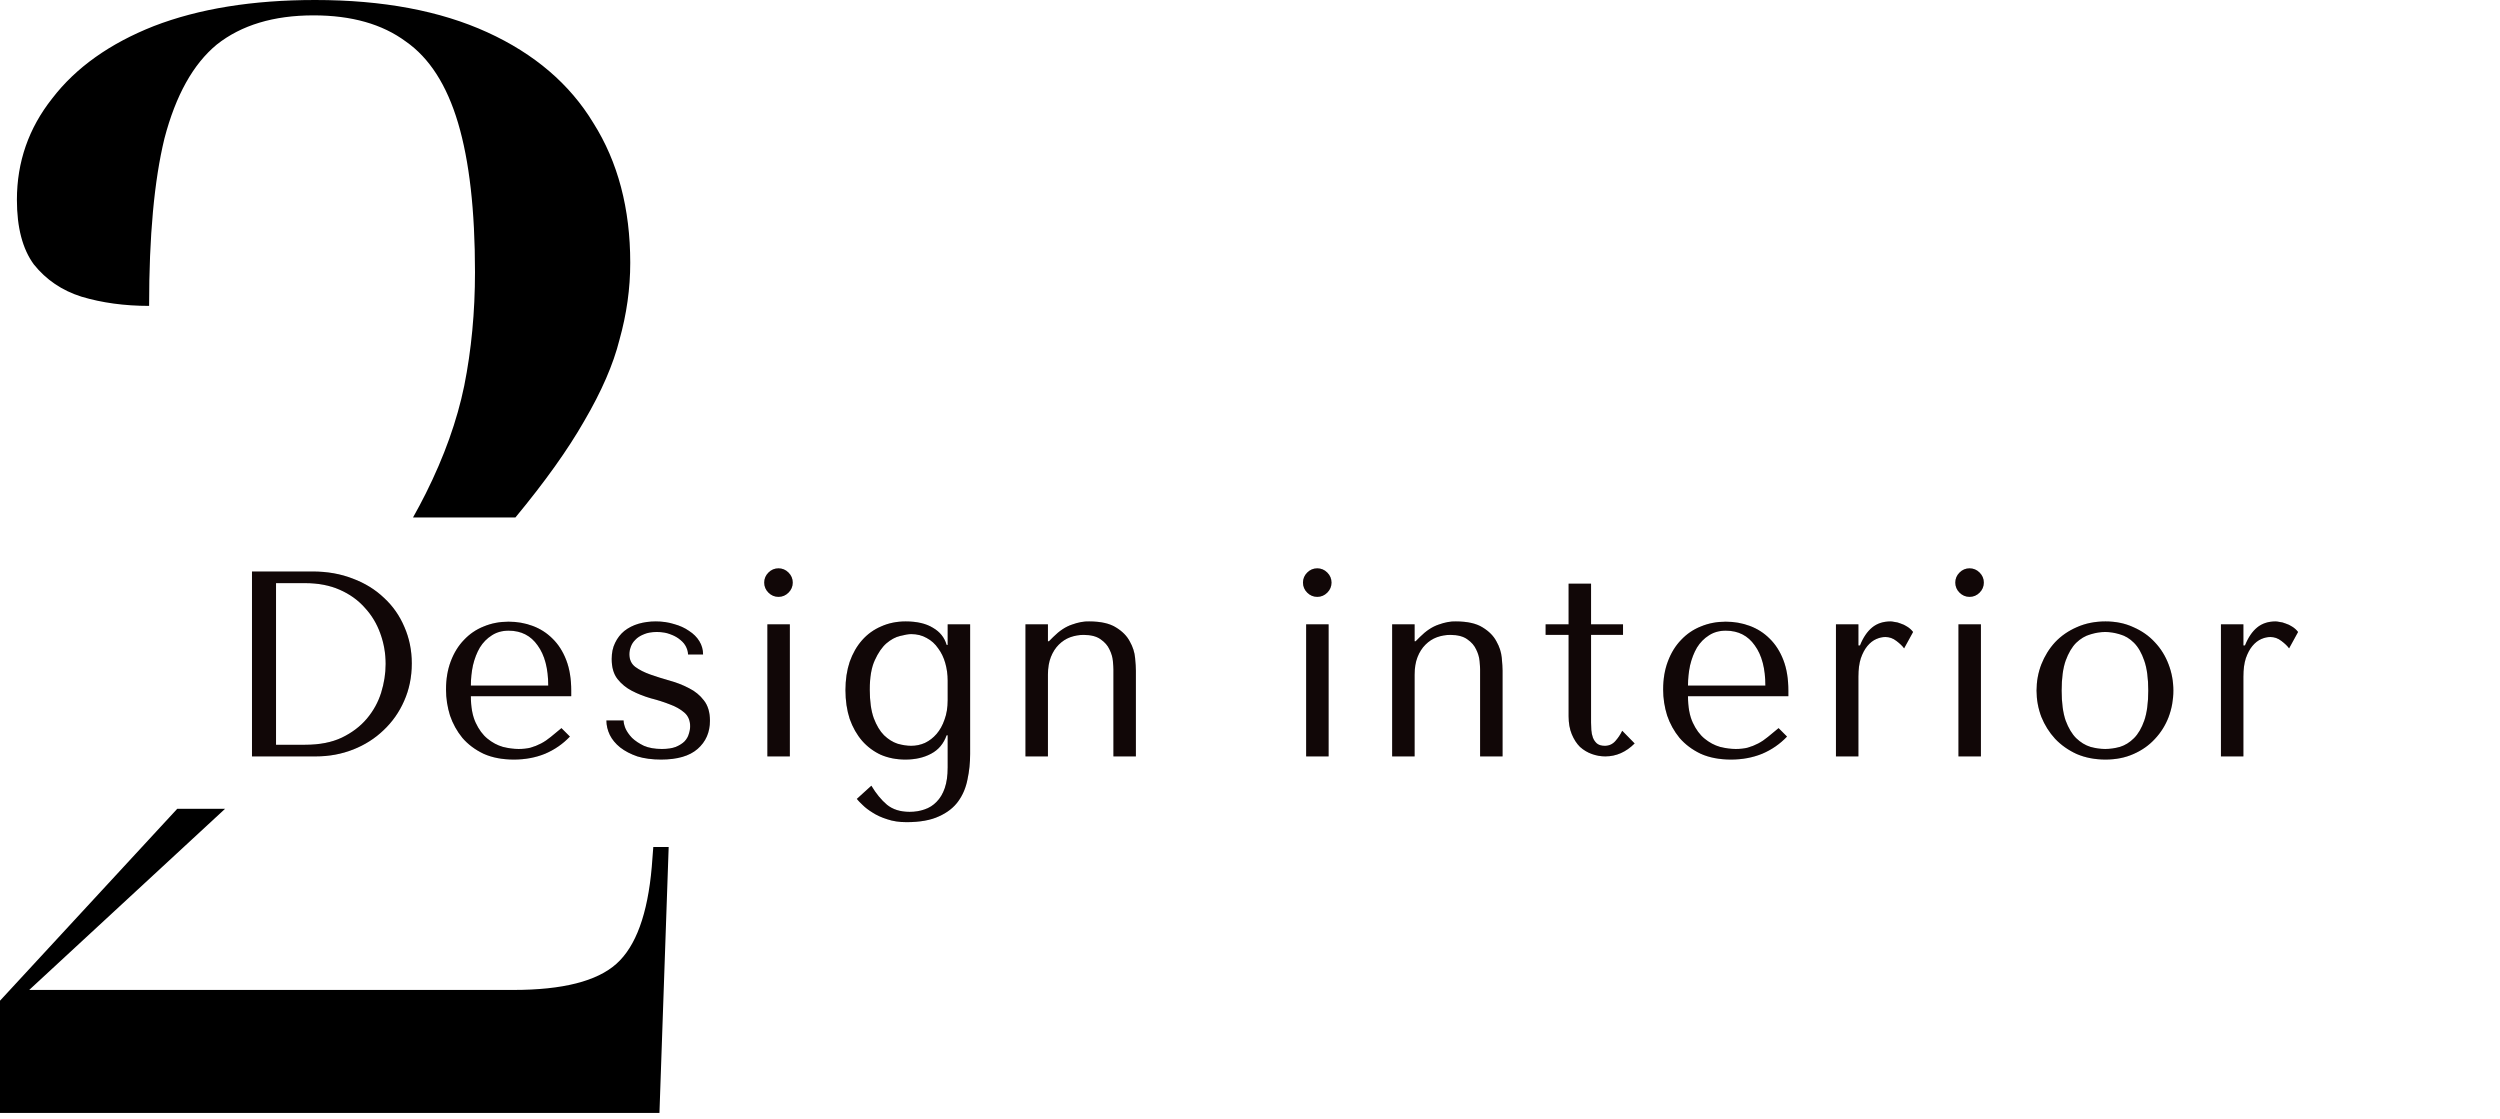
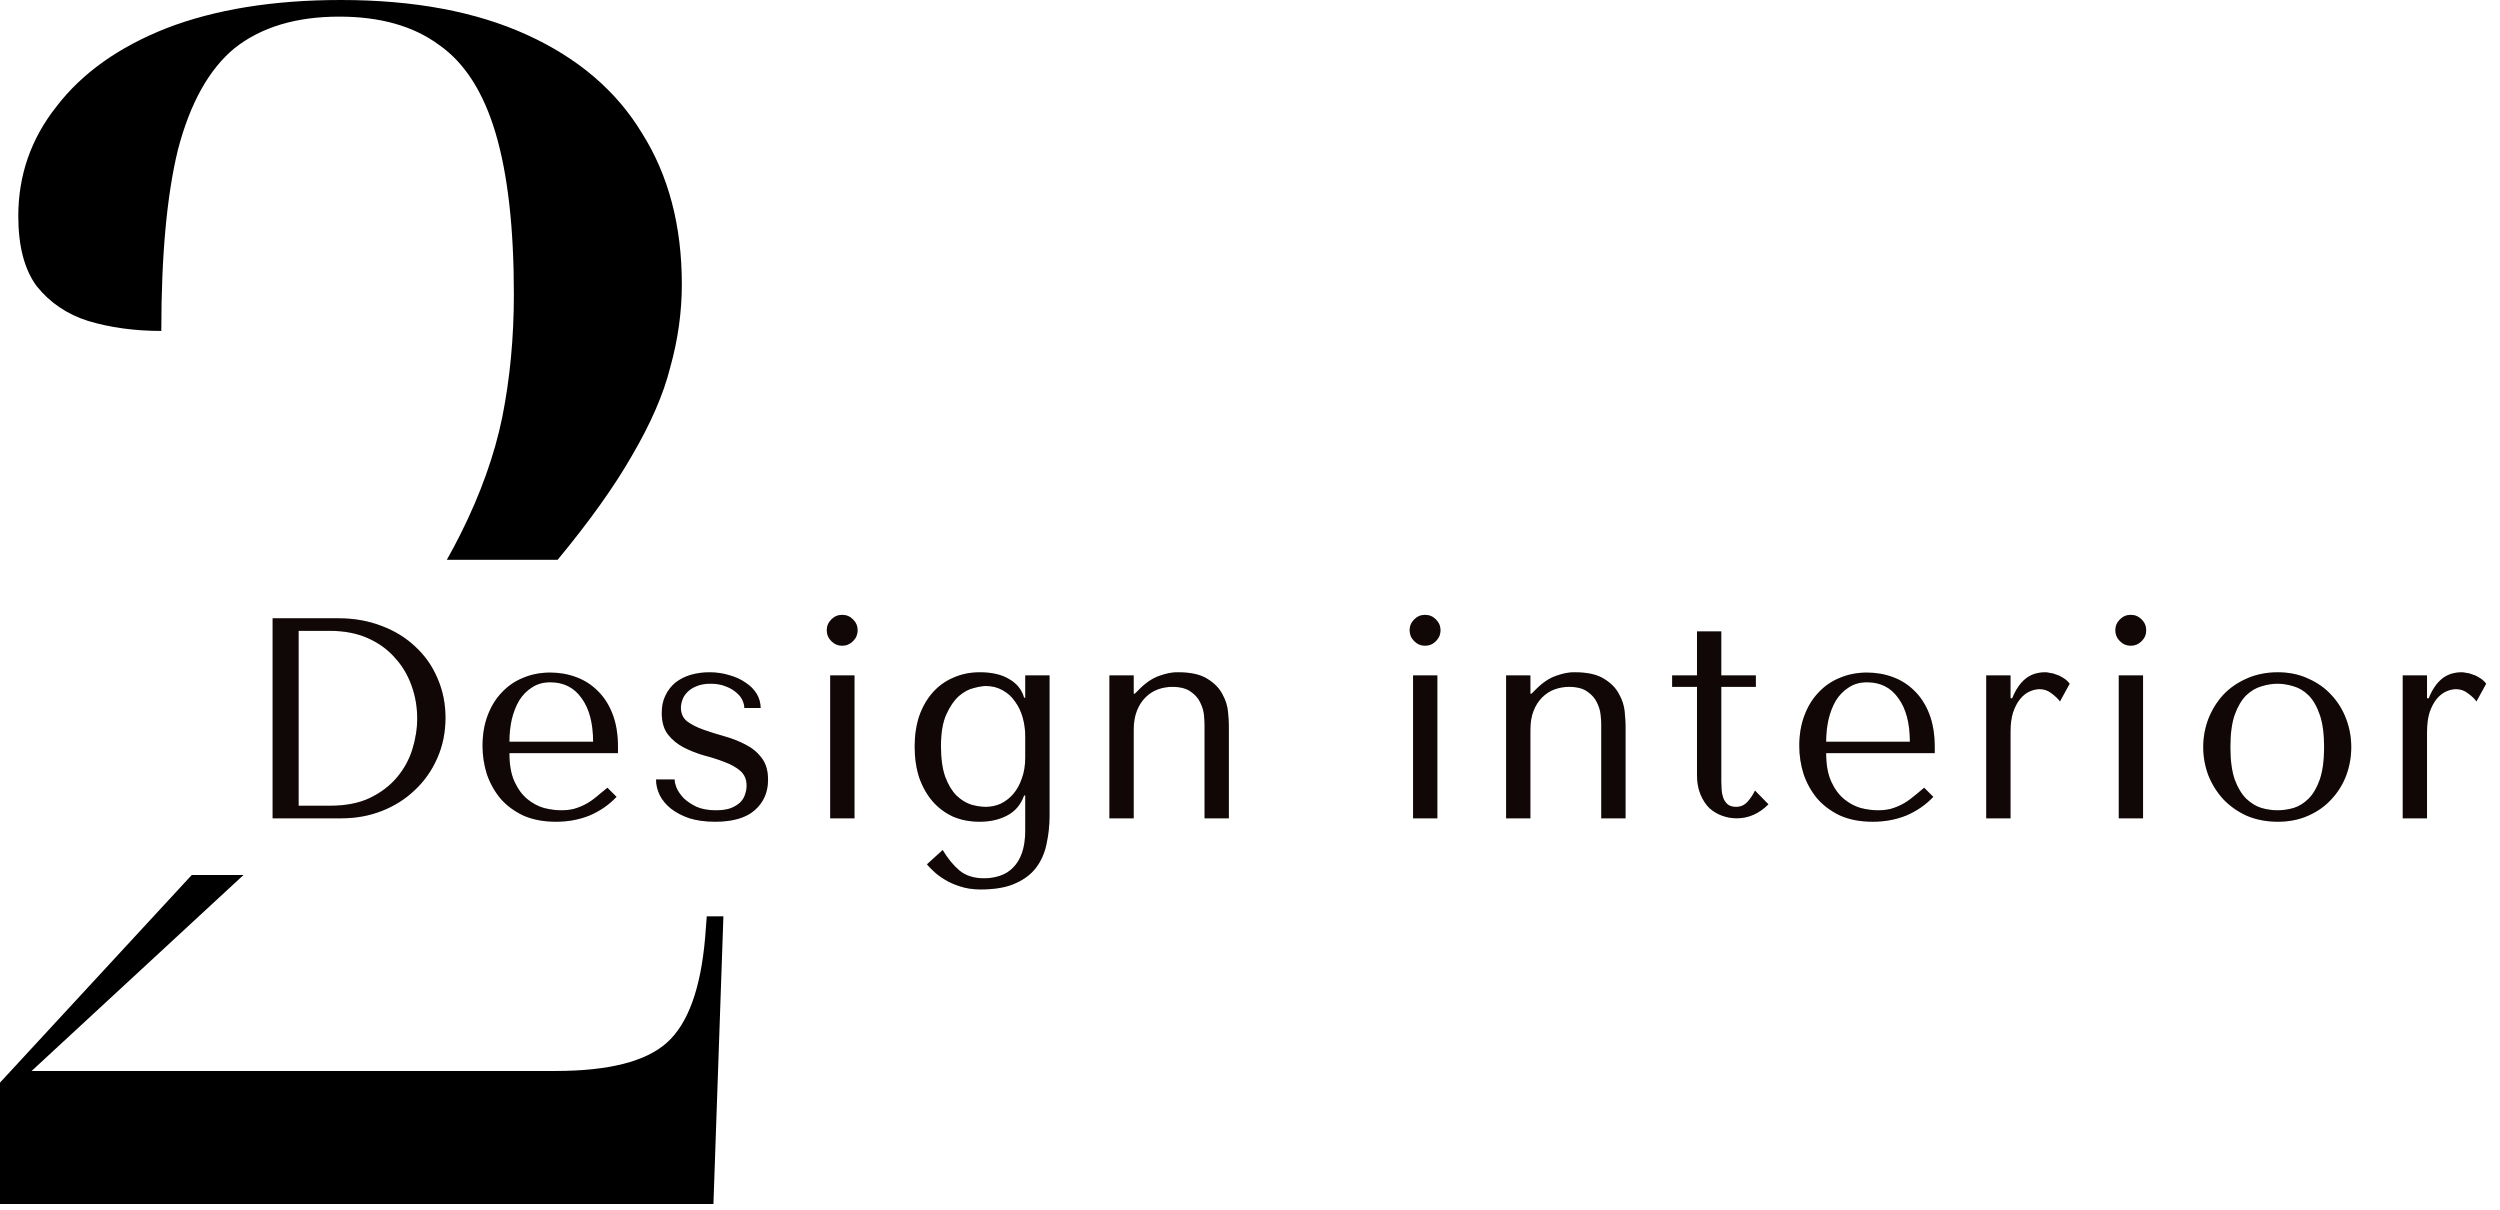
- <svg xmlns="http://www.w3.org/2000/svg" width="304" height="136" viewBox="0 0 304 136" fill="none">
+ <svg xmlns="http://www.w3.org/2000/svg" width="281" height="136" viewBox="0 0 281 136" fill="none">
  <path fill-rule="evenodd" clip-rule="evenodd" d="M0 121.686V135.331H80.189L81.311 102.993H79.441L79.254 105.423C78.756 111.156 77.323 115.081 74.955 117.199C72.588 119.318 68.413 120.377 62.432 120.377H3.551L27.368 98.351H21.551L0 121.686ZM50.222 62.925H62.674C66.261 58.59 69.046 54.688 71.03 51.216C73.148 47.602 74.582 44.3 75.329 41.309C76.201 38.194 76.638 35.079 76.638 31.963C76.638 25.359 75.142 19.689 72.151 14.954C69.285 10.218 64.986 6.542 59.254 3.925C53.522 1.308 46.543 0 38.319 0C30.717 0 24.175 1.059 18.692 3.178C13.334 5.296 9.221 8.225 6.355 11.963C3.489 15.577 2.056 19.689 2.056 24.3C2.056 27.664 2.742 30.281 4.112 32.15C5.608 34.02 7.539 35.328 9.907 36.076C12.399 36.823 15.141 37.197 18.131 37.197C18.131 28.724 18.754 21.932 20 16.823C21.371 11.589 23.49 7.788 26.356 5.421C29.347 3.053 33.272 1.869 38.132 1.869C42.743 1.869 46.481 2.928 49.347 5.047C52.213 7.041 54.332 10.343 55.702 14.954C57.073 19.564 57.759 25.608 57.759 33.085C57.759 37.945 57.322 42.556 56.45 46.917C55.578 51.154 54.02 55.516 51.777 60.002C51.298 60.959 50.78 61.934 50.222 62.925Z" fill="black" />
  <path d="M30.642 91.977V69.495H38.029C39.806 69.495 41.434 69.784 42.911 70.362C44.388 70.918 45.652 71.7 46.701 72.706C47.771 73.691 48.596 74.869 49.174 76.239C49.773 77.609 50.073 79.087 50.073 80.671C50.073 82.32 49.763 83.84 49.142 85.232C48.542 86.602 47.707 87.791 46.636 88.797C45.587 89.803 44.356 90.585 42.943 91.142C41.53 91.698 40.02 91.977 38.414 91.977H30.642ZM33.565 90.564H37.098C38.853 90.564 40.342 90.275 41.562 89.696C42.804 89.097 43.821 88.326 44.613 87.384C45.405 86.442 45.983 85.393 46.347 84.236C46.712 83.059 46.894 81.892 46.894 80.736C46.894 79.451 46.679 78.22 46.251 77.042C45.823 75.843 45.191 74.794 44.356 73.895C43.542 72.974 42.526 72.246 41.305 71.711C40.085 71.175 38.682 70.908 37.098 70.908H33.565V90.564ZM69.461 84.654V83.98C69.461 82.545 69.257 81.303 68.85 80.254C68.444 79.205 67.887 78.338 67.18 77.652C66.495 76.967 65.692 76.453 64.772 76.111C63.851 75.768 62.877 75.597 61.849 75.597C60.757 75.597 59.751 75.79 58.83 76.175C57.909 76.539 57.106 77.085 56.421 77.813C55.736 78.519 55.201 79.387 54.815 80.414C54.43 81.421 54.237 82.566 54.237 83.851C54.237 84.922 54.398 85.971 54.719 86.999C55.061 88.005 55.565 88.915 56.228 89.728C56.913 90.521 57.77 91.163 58.798 91.656C59.847 92.127 61.078 92.362 62.491 92.362C63.861 92.362 65.125 92.127 66.281 91.656C67.437 91.163 68.444 90.467 69.3 89.568L68.272 88.54C67.823 88.925 67.394 89.279 66.988 89.6C66.602 89.921 66.206 90.189 65.799 90.403C65.392 90.617 64.964 90.788 64.515 90.917C64.086 91.024 63.605 91.077 63.069 91.077C62.47 91.077 61.827 90.992 61.142 90.82C60.478 90.628 59.858 90.296 59.279 89.825C58.701 89.354 58.22 88.701 57.834 87.866C57.449 87.031 57.256 85.96 57.256 84.654H69.461ZM57.256 83.369C57.256 82.513 57.342 81.688 57.513 80.896C57.706 80.082 57.984 79.365 58.348 78.744C58.733 78.123 59.215 77.631 59.793 77.267C60.371 76.882 61.057 76.689 61.849 76.689C63.369 76.689 64.547 77.288 65.382 78.487C66.238 79.665 66.666 81.292 66.666 83.369H57.256ZM85.494 79.579C85.494 79.001 85.344 78.466 85.045 77.974C84.745 77.481 84.327 77.064 83.792 76.721C83.278 76.357 82.668 76.079 81.961 75.886C81.276 75.672 80.537 75.565 79.745 75.565C78.996 75.565 78.289 75.661 77.626 75.854C76.983 76.046 76.416 76.335 75.923 76.721C75.452 77.106 75.078 77.588 74.799 78.166C74.521 78.723 74.382 79.376 74.382 80.125C74.382 81.153 74.617 81.967 75.088 82.566C75.559 83.166 76.148 83.648 76.855 84.012C77.561 84.376 78.321 84.675 79.135 84.911C79.97 85.125 80.741 85.371 81.448 85.65C82.154 85.906 82.743 86.238 83.214 86.645C83.685 87.052 83.921 87.609 83.921 88.315C83.921 88.615 83.867 88.925 83.76 89.247C83.674 89.568 83.503 89.868 83.246 90.146C82.989 90.403 82.636 90.628 82.186 90.82C81.737 90.992 81.169 91.077 80.484 91.077C79.627 91.077 78.9 90.949 78.3 90.692C77.722 90.414 77.24 90.093 76.855 89.728C76.491 89.343 76.223 88.958 76.052 88.572C75.902 88.187 75.827 87.866 75.827 87.609H73.739C73.739 88.208 73.879 88.797 74.157 89.375C74.435 89.932 74.853 90.435 75.409 90.885C75.987 91.334 76.683 91.698 77.497 91.977C78.332 92.234 79.296 92.362 80.388 92.362C82.358 92.362 83.835 91.934 84.82 91.077C85.826 90.2 86.329 89.054 86.329 87.641C86.329 86.613 86.083 85.789 85.591 85.168C85.12 84.547 84.52 84.054 83.792 83.69C83.064 83.305 82.272 82.995 81.415 82.759C80.58 82.523 79.799 82.277 79.071 82.02C78.343 81.763 77.733 81.453 77.24 81.089C76.769 80.725 76.534 80.211 76.534 79.547C76.534 79.269 76.587 78.98 76.694 78.68C76.801 78.359 76.983 78.07 77.24 77.813C77.497 77.535 77.84 77.31 78.268 77.138C78.696 76.946 79.231 76.849 79.874 76.849C80.516 76.849 81.073 76.946 81.544 77.138C82.015 77.31 82.411 77.535 82.732 77.813C83.053 78.07 83.289 78.359 83.439 78.68C83.589 79.001 83.664 79.301 83.664 79.579H85.494ZM93.314 75.918V91.977H96.044V75.918H93.314ZM92.928 70.843C92.928 71.314 93.1 71.721 93.442 72.064C93.785 72.406 94.192 72.578 94.663 72.578C95.134 72.578 95.541 72.406 95.883 72.064C96.226 71.721 96.397 71.314 96.397 70.843C96.397 70.372 96.226 69.966 95.883 69.623C95.541 69.28 95.134 69.109 94.663 69.109C94.192 69.109 93.785 69.28 93.442 69.623C93.1 69.966 92.928 70.372 92.928 70.843ZM115.238 93.326C115.238 94.311 115.12 95.146 114.884 95.831C114.649 96.516 114.317 97.073 113.889 97.501C113.482 97.929 112.99 98.24 112.411 98.432C111.855 98.625 111.255 98.721 110.613 98.721C109.478 98.721 108.557 98.432 107.851 97.854C107.166 97.276 106.534 96.505 105.956 95.542L104.189 97.148C104.339 97.34 104.575 97.587 104.896 97.886C105.217 98.207 105.624 98.518 106.116 98.818C106.609 99.139 107.198 99.406 107.883 99.621C108.568 99.856 109.35 99.974 110.227 99.974C111.855 99.974 113.172 99.738 114.178 99.267C115.184 98.818 115.966 98.207 116.522 97.437C117.079 96.666 117.454 95.777 117.647 94.771C117.861 93.786 117.968 92.758 117.968 91.688V75.918H115.238V78.423H115.109C114.852 77.524 114.296 76.828 113.439 76.335C112.604 75.822 111.501 75.565 110.131 75.565C109.039 75.565 108.043 75.768 107.144 76.175C106.245 76.56 105.474 77.117 104.832 77.845C104.189 78.573 103.686 79.451 103.322 80.479C102.98 81.506 102.808 82.652 102.808 83.915C102.808 85.2 102.98 86.367 103.322 87.416C103.686 88.444 104.189 89.332 104.832 90.082C105.474 90.81 106.234 91.377 107.112 91.784C108.011 92.169 109.007 92.362 110.099 92.362C111.298 92.362 112.336 92.127 113.214 91.656C114.114 91.184 114.745 90.435 115.109 89.407H115.238V93.326ZM115.238 85.136C115.238 86.035 115.109 86.827 114.852 87.512C114.617 88.198 114.296 88.776 113.889 89.247C113.482 89.718 113.011 90.082 112.476 90.339C111.94 90.574 111.384 90.692 110.806 90.692C110.292 90.692 109.735 90.606 109.135 90.435C108.557 90.242 108.011 89.9 107.497 89.407C107.005 88.915 106.587 88.219 106.245 87.32C105.924 86.42 105.763 85.264 105.763 83.851C105.763 82.352 105.967 81.164 106.373 80.286C106.78 79.387 107.251 78.701 107.786 78.23C108.343 77.759 108.9 77.46 109.457 77.331C110.035 77.181 110.484 77.106 110.806 77.106C111.512 77.106 112.144 77.267 112.7 77.588C113.257 77.888 113.718 78.305 114.082 78.841C114.467 79.355 114.756 79.954 114.949 80.639C115.141 81.324 115.238 82.031 115.238 82.759V85.136ZM138.123 91.977V81.571C138.123 81.185 138.091 80.661 138.027 79.997C137.963 79.312 137.749 78.648 137.385 78.006C137.042 77.342 136.485 76.775 135.715 76.303C134.944 75.811 133.852 75.565 132.439 75.565C131.818 75.543 131.122 75.672 130.351 75.95C129.58 76.207 128.82 76.71 128.071 77.46L127.557 77.974H127.428V75.918H124.698V91.977H127.428V82.052C127.428 81.217 127.546 80.5 127.782 79.9C128.017 79.301 128.338 78.798 128.745 78.391C129.152 77.984 129.612 77.684 130.126 77.492C130.661 77.299 131.207 77.203 131.764 77.203C132.663 77.203 133.359 77.385 133.852 77.749C134.344 78.091 134.698 78.498 134.912 78.969C135.147 79.44 135.286 79.911 135.329 80.382C135.372 80.853 135.393 81.196 135.393 81.41V91.977H138.123ZM158.828 75.918V91.977H161.558V75.918H158.828ZM158.443 70.843C158.443 71.314 158.614 71.721 158.957 72.064C159.299 72.406 159.706 72.578 160.177 72.578C160.648 72.578 161.055 72.406 161.398 72.064C161.74 71.721 161.912 71.314 161.912 70.843C161.912 70.372 161.74 69.966 161.398 69.623C161.055 69.28 160.648 69.109 160.177 69.109C159.706 69.109 159.299 69.28 158.957 69.623C158.614 69.966 158.443 70.372 158.443 70.843ZM182.711 91.977V81.571C182.711 81.185 182.679 80.661 182.615 79.997C182.551 79.312 182.337 78.648 181.973 78.006C181.63 77.342 181.073 76.775 180.303 76.303C179.532 75.811 178.44 75.565 177.027 75.565C176.406 75.543 175.71 75.672 174.939 75.95C174.168 76.207 173.408 76.71 172.659 77.46L172.145 77.974H172.016V75.918H169.286V91.977H172.016V82.052C172.016 81.217 172.134 80.5 172.37 79.9C172.605 79.301 172.926 78.798 173.333 78.391C173.74 77.984 174.2 77.684 174.714 77.492C175.249 77.299 175.795 77.203 176.352 77.203C177.251 77.203 177.947 77.385 178.44 77.749C178.932 78.091 179.285 78.498 179.5 78.969C179.735 79.44 179.874 79.911 179.917 80.382C179.96 80.853 179.981 81.196 179.981 81.41V91.977H182.711ZM187.948 77.203V75.918H190.742V70.972H193.472V75.918H197.359V77.203H193.472V87.866C193.472 88.123 193.483 88.422 193.505 88.765C193.526 89.086 193.59 89.397 193.697 89.696C193.804 89.975 193.965 90.21 194.179 90.403C194.415 90.596 194.736 90.692 195.142 90.692C195.656 90.692 196.085 90.499 196.427 90.114C196.77 89.728 197.048 89.311 197.262 88.861L198.772 90.403C197.723 91.452 196.534 91.977 195.207 91.977C194.65 91.977 194.104 91.88 193.569 91.688C193.033 91.495 192.552 91.206 192.123 90.82C191.717 90.414 191.385 89.9 191.128 89.279C190.871 88.658 190.742 87.93 190.742 87.095V77.203H187.948ZM217.464 84.654V83.98C217.464 82.545 217.261 81.303 216.854 80.254C216.447 79.205 215.89 78.338 215.184 77.652C214.499 76.967 213.696 76.453 212.775 76.111C211.854 75.768 210.88 75.597 209.852 75.597C208.76 75.597 207.754 75.79 206.833 76.175C205.913 76.539 205.11 77.085 204.424 77.813C203.739 78.519 203.204 79.387 202.819 80.414C202.433 81.421 202.24 82.566 202.24 83.851C202.24 84.922 202.401 85.971 202.722 86.999C203.065 88.005 203.568 88.915 204.232 89.728C204.917 90.521 205.773 91.163 206.801 91.656C207.85 92.127 209.081 92.362 210.495 92.362C211.865 92.362 213.128 92.127 214.284 91.656C215.441 91.163 216.447 90.467 217.303 89.568L216.276 88.54C215.826 88.925 215.398 89.279 214.991 89.6C214.606 89.921 214.21 90.189 213.803 90.403C213.396 90.617 212.968 90.788 212.518 90.917C212.09 91.024 211.608 91.077 211.073 91.077C210.473 91.077 209.831 90.992 209.146 90.82C208.482 90.628 207.861 90.296 207.283 89.825C206.705 89.354 206.223 88.701 205.838 87.866C205.452 87.031 205.259 85.96 205.259 84.654H217.464ZM205.259 83.369C205.259 82.513 205.345 81.688 205.516 80.896C205.709 80.082 205.987 79.365 206.351 78.744C206.737 78.123 207.219 77.631 207.797 77.267C208.375 76.882 209.06 76.689 209.852 76.689C211.372 76.689 212.55 77.288 213.385 78.487C214.242 79.665 214.67 81.292 214.67 83.369H205.259ZM223.252 75.918V91.977H225.982V82.277C225.982 81.399 226.079 80.661 226.271 80.061C226.485 79.44 226.753 78.937 227.074 78.552C227.395 78.166 227.749 77.888 228.134 77.717C228.519 77.545 228.894 77.46 229.258 77.46C229.751 77.46 230.2 77.62 230.607 77.941C231.035 78.263 231.346 78.562 231.539 78.841L232.631 76.849C232.438 76.593 232.202 76.378 231.924 76.207C231.667 76.036 231.399 75.907 231.121 75.822C230.864 75.715 230.618 75.65 230.382 75.629C230.168 75.586 230.008 75.565 229.901 75.565C229.001 75.565 228.252 75.811 227.652 76.303C227.053 76.796 226.56 77.524 226.175 78.487H225.982V75.918H223.252ZM238.149 75.918V91.977H240.879V75.918H238.149ZM237.764 70.843C237.764 71.314 237.935 71.721 238.278 72.064C238.62 72.406 239.027 72.578 239.498 72.578C239.969 72.578 240.376 72.406 240.719 72.064C241.061 71.721 241.233 71.314 241.233 70.843C241.233 70.372 241.061 69.966 240.719 69.623C240.376 69.28 239.969 69.109 239.498 69.109C239.027 69.109 238.62 69.28 238.278 69.623C237.935 69.966 237.764 70.372 237.764 70.843ZM264.281 83.98C264.281 85.093 264.088 86.163 263.703 87.191C263.317 88.198 262.76 89.086 262.032 89.857C261.326 90.628 260.459 91.238 259.431 91.688C258.425 92.137 257.29 92.362 256.027 92.362C254.742 92.362 253.575 92.137 252.526 91.688C251.498 91.217 250.62 90.596 249.892 89.825C249.186 89.054 248.629 88.165 248.222 87.159C247.837 86.131 247.644 85.071 247.644 83.98C247.644 82.866 247.837 81.806 248.222 80.8C248.629 79.772 249.186 78.873 249.892 78.102C250.62 77.331 251.498 76.721 252.526 76.271C253.575 75.8 254.742 75.565 256.027 75.565C257.29 75.565 258.425 75.8 259.431 76.271C260.459 76.721 261.326 77.331 262.032 78.102C262.76 78.873 263.317 79.772 263.703 80.8C264.088 81.806 264.281 82.866 264.281 83.98ZM261.23 83.98C261.23 82.481 261.069 81.271 260.748 80.35C260.427 79.408 260.009 78.68 259.495 78.166C258.981 77.652 258.414 77.31 257.793 77.138C257.172 76.946 256.573 76.849 255.994 76.849C255.416 76.849 254.817 76.946 254.196 77.138C253.575 77.31 252.997 77.652 252.461 78.166C251.948 78.68 251.519 79.408 251.177 80.35C250.856 81.271 250.695 82.481 250.695 83.98C250.695 85.457 250.856 86.667 251.177 87.609C251.519 88.529 251.948 89.247 252.461 89.761C252.997 90.275 253.575 90.628 254.196 90.82C254.817 90.992 255.416 91.077 255.994 91.077C256.573 91.077 257.172 90.992 257.793 90.82C258.414 90.628 258.981 90.275 259.495 89.761C260.009 89.247 260.427 88.529 260.748 87.609C261.069 86.667 261.23 85.457 261.23 83.98ZM270.067 75.918V91.977H272.797V82.277C272.797 81.399 272.893 80.661 273.086 80.061C273.3 79.44 273.568 78.937 273.889 78.552C274.21 78.166 274.564 77.888 274.949 77.717C275.334 77.545 275.709 77.46 276.073 77.46C276.565 77.46 277.015 77.62 277.422 77.941C277.85 78.263 278.161 78.562 278.353 78.841L279.445 76.849C279.253 76.593 279.017 76.378 278.739 76.207C278.482 76.036 278.214 75.907 277.936 75.822C277.679 75.715 277.433 75.65 277.197 75.629C276.983 75.586 276.822 75.565 276.715 75.565C275.816 75.565 275.067 75.811 274.467 76.303C273.868 76.796 273.375 77.524 272.99 78.487H272.797V75.918H270.067Z" fill="black" />
  <path d="M30.642 91.977V69.495H38.029C39.806 69.495 41.434 69.784 42.911 70.362C44.388 70.918 45.652 71.7 46.701 72.706C47.771 73.691 48.596 74.869 49.174 76.239C49.773 77.609 50.073 79.087 50.073 80.671C50.073 82.32 49.763 83.84 49.142 85.232C48.542 86.602 47.707 87.791 46.636 88.797C45.587 89.803 44.356 90.585 42.943 91.142C41.53 91.698 40.02 91.977 38.414 91.977H30.642ZM33.565 90.564H37.098C38.853 90.564 40.342 90.275 41.562 89.696C42.804 89.097 43.821 88.326 44.613 87.384C45.405 86.442 45.983 85.393 46.347 84.236C46.712 83.059 46.894 81.892 46.894 80.736C46.894 79.451 46.679 78.22 46.251 77.042C45.823 75.843 45.191 74.794 44.356 73.895C43.542 72.974 42.526 72.246 41.305 71.711C40.085 71.175 38.682 70.908 37.098 70.908H33.565V90.564ZM69.461 84.654V83.98C69.461 82.545 69.257 81.303 68.85 80.254C68.444 79.205 67.887 78.338 67.18 77.652C66.495 76.967 65.692 76.453 64.772 76.111C63.851 75.768 62.877 75.597 61.849 75.597C60.757 75.597 59.751 75.79 58.83 76.175C57.909 76.539 57.106 77.085 56.421 77.813C55.736 78.519 55.201 79.387 54.815 80.414C54.43 81.421 54.237 82.566 54.237 83.851C54.237 84.922 54.398 85.971 54.719 86.999C55.061 88.005 55.565 88.915 56.228 89.728C56.913 90.521 57.77 91.163 58.798 91.656C59.847 92.127 61.078 92.362 62.491 92.362C63.861 92.362 65.125 92.127 66.281 91.656C67.437 91.163 68.444 90.467 69.3 89.568L68.272 88.54C67.823 88.925 67.394 89.279 66.988 89.6C66.602 89.921 66.206 90.189 65.799 90.403C65.392 90.617 64.964 90.788 64.515 90.917C64.086 91.024 63.605 91.077 63.069 91.077C62.47 91.077 61.827 90.992 61.142 90.82C60.478 90.628 59.858 90.296 59.279 89.825C58.701 89.354 58.22 88.701 57.834 87.866C57.449 87.031 57.256 85.96 57.256 84.654H69.461ZM57.256 83.369C57.256 82.513 57.342 81.688 57.513 80.896C57.706 80.082 57.984 79.365 58.348 78.744C58.733 78.123 59.215 77.631 59.793 77.267C60.371 76.882 61.057 76.689 61.849 76.689C63.369 76.689 64.547 77.288 65.382 78.487C66.238 79.665 66.666 81.292 66.666 83.369H57.256ZM85.494 79.579C85.494 79.001 85.344 78.466 85.045 77.974C84.745 77.481 84.327 77.064 83.792 76.721C83.278 76.357 82.668 76.079 81.961 75.886C81.276 75.672 80.537 75.565 79.745 75.565C78.996 75.565 78.289 75.661 77.626 75.854C76.983 76.046 76.416 76.335 75.923 76.721C75.452 77.106 75.078 77.588 74.799 78.166C74.521 78.723 74.382 79.376 74.382 80.125C74.382 81.153 74.617 81.967 75.088 82.566C75.559 83.166 76.148 83.648 76.855 84.012C77.561 84.376 78.321 84.675 79.135 84.911C79.97 85.125 80.741 85.371 81.448 85.65C82.154 85.906 82.743 86.238 83.214 86.645C83.685 87.052 83.921 87.609 83.921 88.315C83.921 88.615 83.867 88.925 83.76 89.247C83.674 89.568 83.503 89.868 83.246 90.146C82.989 90.403 82.636 90.628 82.186 90.82C81.737 90.992 81.169 91.077 80.484 91.077C79.627 91.077 78.9 90.949 78.3 90.692C77.722 90.414 77.24 90.093 76.855 89.728C76.491 89.343 76.223 88.958 76.052 88.572C75.902 88.187 75.827 87.866 75.827 87.609H73.739C73.739 88.208 73.879 88.797 74.157 89.375C74.435 89.932 74.853 90.435 75.409 90.885C75.987 91.334 76.683 91.698 77.497 91.977C78.332 92.234 79.296 92.362 80.388 92.362C82.358 92.362 83.835 91.934 84.82 91.077C85.826 90.2 86.329 89.054 86.329 87.641C86.329 86.613 86.083 85.789 85.591 85.168C85.12 84.547 84.52 84.054 83.792 83.69C83.064 83.305 82.272 82.995 81.415 82.759C80.58 82.523 79.799 82.277 79.071 82.02C78.343 81.763 77.733 81.453 77.24 81.089C76.769 80.725 76.534 80.211 76.534 79.547C76.534 79.269 76.587 78.98 76.694 78.68C76.801 78.359 76.983 78.07 77.24 77.813C77.497 77.535 77.84 77.31 78.268 77.138C78.696 76.946 79.231 76.849 79.874 76.849C80.516 76.849 81.073 76.946 81.544 77.138C82.015 77.31 82.411 77.535 82.732 77.813C83.053 78.07 83.289 78.359 83.439 78.68C83.589 79.001 83.664 79.301 83.664 79.579H85.494ZM93.314 75.918V91.977H96.044V75.918H93.314ZM92.928 70.843C92.928 71.314 93.1 71.721 93.442 72.064C93.785 72.406 94.192 72.578 94.663 72.578C95.134 72.578 95.541 72.406 95.883 72.064C96.226 71.721 96.397 71.314 96.397 70.843C96.397 70.372 96.226 69.966 95.883 69.623C95.541 69.28 95.134 69.109 94.663 69.109C94.192 69.109 93.785 69.28 93.442 69.623C93.1 69.966 92.928 70.372 92.928 70.843ZM115.238 93.326C115.238 94.311 115.12 95.146 114.884 95.831C114.649 96.516 114.317 97.073 113.889 97.501C113.482 97.929 112.99 98.24 112.411 98.432C111.855 98.625 111.255 98.721 110.613 98.721C109.478 98.721 108.557 98.432 107.851 97.854C107.166 97.276 106.534 96.505 105.956 95.542L104.189 97.148C104.339 97.34 104.575 97.587 104.896 97.886C105.217 98.207 105.624 98.518 106.116 98.818C106.609 99.139 107.198 99.406 107.883 99.621C108.568 99.856 109.35 99.974 110.227 99.974C111.855 99.974 113.172 99.738 114.178 99.267C115.184 98.818 115.966 98.207 116.522 97.437C117.079 96.666 117.454 95.777 117.647 94.771C117.861 93.786 117.968 92.758 117.968 91.688V75.918H115.238V78.423H115.109C114.852 77.524 114.296 76.828 113.439 76.335C112.604 75.822 111.501 75.565 110.131 75.565C109.039 75.565 108.043 75.768 107.144 76.175C106.245 76.56 105.474 77.117 104.832 77.845C104.189 78.573 103.686 79.451 103.322 80.479C102.98 81.506 102.808 82.652 102.808 83.915C102.808 85.2 102.98 86.367 103.322 87.416C103.686 88.444 104.189 89.332 104.832 90.082C105.474 90.81 106.234 91.377 107.112 91.784C108.011 92.169 109.007 92.362 110.099 92.362C111.298 92.362 112.336 92.127 113.214 91.656C114.114 91.184 114.745 90.435 115.109 89.407H115.238V93.326ZM115.238 85.136C115.238 86.035 115.109 86.827 114.852 87.512C114.617 88.198 114.296 88.776 113.889 89.247C113.482 89.718 113.011 90.082 112.476 90.339C111.94 90.574 111.384 90.692 110.806 90.692C110.292 90.692 109.735 90.606 109.135 90.435C108.557 90.242 108.011 89.9 107.497 89.407C107.005 88.915 106.587 88.219 106.245 87.32C105.924 86.42 105.763 85.264 105.763 83.851C105.763 82.352 105.967 81.164 106.373 80.286C106.78 79.387 107.251 78.701 107.786 78.23C108.343 77.759 108.9 77.46 109.457 77.331C110.035 77.181 110.484 77.106 110.806 77.106C111.512 77.106 112.144 77.267 112.7 77.588C113.257 77.888 113.718 78.305 114.082 78.841C114.467 79.355 114.756 79.954 114.949 80.639C115.141 81.324 115.238 82.031 115.238 82.759V85.136ZM138.123 91.977V81.571C138.123 81.185 138.091 80.661 138.027 79.997C137.963 79.312 137.749 78.648 137.385 78.006C137.042 77.342 136.485 76.775 135.715 76.303C134.944 75.811 133.852 75.565 132.439 75.565C131.818 75.543 131.122 75.672 130.351 75.95C129.58 76.207 128.82 76.71 128.071 77.46L127.557 77.974H127.428V75.918H124.698V91.977H127.428V82.052C127.428 81.217 127.546 80.5 127.782 79.9C128.017 79.301 128.338 78.798 128.745 78.391C129.152 77.984 129.612 77.684 130.126 77.492C130.661 77.299 131.207 77.203 131.764 77.203C132.663 77.203 133.359 77.385 133.852 77.749C134.344 78.091 134.698 78.498 134.912 78.969C135.147 79.44 135.286 79.911 135.329 80.382C135.372 80.853 135.393 81.196 135.393 81.41V91.977H138.123ZM158.828 75.918V91.977H161.558V75.918H158.828ZM158.443 70.843C158.443 71.314 158.614 71.721 158.957 72.064C159.299 72.406 159.706 72.578 160.177 72.578C160.648 72.578 161.055 72.406 161.398 72.064C161.74 71.721 161.912 71.314 161.912 70.843C161.912 70.372 161.74 69.966 161.398 69.623C161.055 69.28 160.648 69.109 160.177 69.109C159.706 69.109 159.299 69.28 158.957 69.623C158.614 69.966 158.443 70.372 158.443 70.843ZM182.711 91.977V81.571C182.711 81.185 182.679 80.661 182.615 79.997C182.551 79.312 182.337 78.648 181.973 78.006C181.63 77.342 181.073 76.775 180.303 76.303C179.532 75.811 178.44 75.565 177.027 75.565C176.406 75.543 175.71 75.672 174.939 75.95C174.168 76.207 173.408 76.71 172.659 77.46L172.145 77.974H172.016V75.918H169.286V91.977H172.016V82.052C172.016 81.217 172.134 80.5 172.37 79.9C172.605 79.301 172.926 78.798 173.333 78.391C173.74 77.984 174.2 77.684 174.714 77.492C175.249 77.299 175.795 77.203 176.352 77.203C177.251 77.203 177.947 77.385 178.44 77.749C178.932 78.091 179.285 78.498 179.5 78.969C179.735 79.44 179.874 79.911 179.917 80.382C179.96 80.853 179.981 81.196 179.981 81.41V91.977H182.711ZM187.948 77.203V75.918H190.742V70.972H193.472V75.918H197.359V77.203H193.472V87.866C193.472 88.123 193.483 88.422 193.505 88.765C193.526 89.086 193.59 89.397 193.697 89.696C193.804 89.975 193.965 90.21 194.179 90.403C194.415 90.596 194.736 90.692 195.142 90.692C195.656 90.692 196.085 90.499 196.427 90.114C196.77 89.728 197.048 89.311 197.262 88.861L198.772 90.403C197.723 91.452 196.534 91.977 195.207 91.977C194.65 91.977 194.104 91.88 193.569 91.688C193.033 91.495 192.552 91.206 192.123 90.82C191.717 90.414 191.385 89.9 191.128 89.279C190.871 88.658 190.742 87.93 190.742 87.095V77.203H187.948ZM217.464 84.654V83.98C217.464 82.545 217.261 81.303 216.854 80.254C216.447 79.205 215.89 78.338 215.184 77.652C214.499 76.967 213.696 76.453 212.775 76.111C211.854 75.768 210.88 75.597 209.852 75.597C208.76 75.597 207.754 75.79 206.833 76.175C205.913 76.539 205.11 77.085 204.424 77.813C203.739 78.519 203.204 79.387 202.819 80.414C202.433 81.421 202.24 82.566 202.24 83.851C202.24 84.922 202.401 85.971 202.722 86.999C203.065 88.005 203.568 88.915 204.232 89.728C204.917 90.521 205.773 91.163 206.801 91.656C207.85 92.127 209.081 92.362 210.495 92.362C211.865 92.362 213.128 92.127 214.284 91.656C215.441 91.163 216.447 90.467 217.303 89.568L216.276 88.54C215.826 88.925 215.398 89.279 214.991 89.6C214.606 89.921 214.21 90.189 213.803 90.403C213.396 90.617 212.968 90.788 212.518 90.917C212.09 91.024 211.608 91.077 211.073 91.077C210.473 91.077 209.831 90.992 209.146 90.82C208.482 90.628 207.861 90.296 207.283 89.825C206.705 89.354 206.223 88.701 205.838 87.866C205.452 87.031 205.259 85.96 205.259 84.654H217.464ZM205.259 83.369C205.259 82.513 205.345 81.688 205.516 80.896C205.709 80.082 205.987 79.365 206.351 78.744C206.737 78.123 207.219 77.631 207.797 77.267C208.375 76.882 209.06 76.689 209.852 76.689C211.372 76.689 212.55 77.288 213.385 78.487C214.242 79.665 214.67 81.292 214.67 83.369H205.259ZM223.252 75.918V91.977H225.982V82.277C225.982 81.399 226.079 80.661 226.271 80.061C226.485 79.44 226.753 78.937 227.074 78.552C227.395 78.166 227.749 77.888 228.134 77.717C228.519 77.545 228.894 77.46 229.258 77.46C229.751 77.46 230.2 77.62 230.607 77.941C231.035 78.263 231.346 78.562 231.539 78.841L232.631 76.849C232.438 76.593 232.202 76.378 231.924 76.207C231.667 76.036 231.399 75.907 231.121 75.822C230.864 75.715 230.618 75.65 230.382 75.629C230.168 75.586 230.008 75.565 229.901 75.565C229.001 75.565 228.252 75.811 227.652 76.303C227.053 76.796 226.56 77.524 226.175 78.487H225.982V75.918H223.252ZM238.149 75.918V91.977H240.879V75.918H238.149ZM237.764 70.843C237.764 71.314 237.935 71.721 238.278 72.064C238.62 72.406 239.027 72.578 239.498 72.578C239.969 72.578 240.376 72.406 240.719 72.064C241.061 71.721 241.233 71.314 241.233 70.843C241.233 70.372 241.061 69.966 240.719 69.623C240.376 69.28 239.969 69.109 239.498 69.109C239.027 69.109 238.62 69.28 238.278 69.623C237.935 69.966 237.764 70.372 237.764 70.843ZM264.281 83.98C264.281 85.093 264.088 86.163 263.703 87.191C263.317 88.198 262.76 89.086 262.032 89.857C261.326 90.628 260.459 91.238 259.431 91.688C258.425 92.137 257.29 92.362 256.027 92.362C254.742 92.362 253.575 92.137 252.526 91.688C251.498 91.217 250.62 90.596 249.892 89.825C249.186 89.054 248.629 88.165 248.222 87.159C247.837 86.131 247.644 85.071 247.644 83.98C247.644 82.866 247.837 81.806 248.222 80.8C248.629 79.772 249.186 78.873 249.892 78.102C250.62 77.331 251.498 76.721 252.526 76.271C253.575 75.8 254.742 75.565 256.027 75.565C257.29 75.565 258.425 75.8 259.431 76.271C260.459 76.721 261.326 77.331 262.032 78.102C262.76 78.873 263.317 79.772 263.703 80.8C264.088 81.806 264.281 82.866 264.281 83.98ZM261.23 83.98C261.23 82.481 261.069 81.271 260.748 80.35C260.427 79.408 260.009 78.68 259.495 78.166C258.981 77.652 258.414 77.31 257.793 77.138C257.172 76.946 256.573 76.849 255.994 76.849C255.416 76.849 254.817 76.946 254.196 77.138C253.575 77.31 252.997 77.652 252.461 78.166C251.948 78.68 251.519 79.408 251.177 80.35C250.856 81.271 250.695 82.481 250.695 83.98C250.695 85.457 250.856 86.667 251.177 87.609C251.519 88.529 251.948 89.247 252.461 89.761C252.997 90.275 253.575 90.628 254.196 90.82C254.817 90.992 255.416 91.077 255.994 91.077C256.573 91.077 257.172 90.992 257.793 90.82C258.414 90.628 258.981 90.275 259.495 89.761C260.009 89.247 260.427 88.529 260.748 87.609C261.069 86.667 261.23 85.457 261.23 83.98ZM270.067 75.918V91.977H272.797V82.277C272.797 81.399 272.893 80.661 273.086 80.061C273.3 79.44 273.568 78.937 273.889 78.552C274.21 78.166 274.564 77.888 274.949 77.717C275.334 77.545 275.709 77.46 276.073 77.46C276.565 77.46 277.015 77.62 277.422 77.941C277.85 78.263 278.161 78.562 278.353 78.841L279.445 76.849C279.253 76.593 279.017 76.378 278.739 76.207C278.482 76.036 278.214 75.907 277.936 75.822C277.679 75.715 277.433 75.65 277.197 75.629C276.983 75.586 276.822 75.565 276.715 75.565C275.816 75.565 275.067 75.811 274.467 76.303C273.868 76.796 273.375 77.524 272.99 78.487H272.797V75.918H270.067Z" fill="#592424" fill-opacity="0.2" />
</svg>
